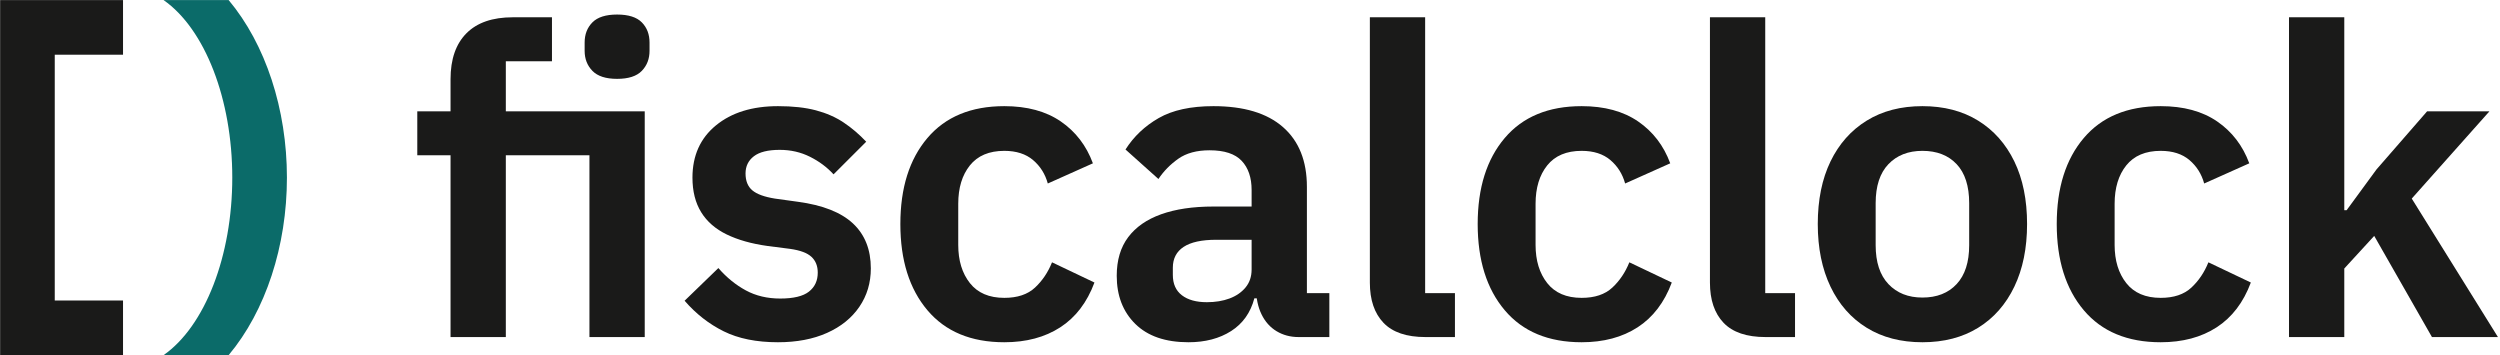
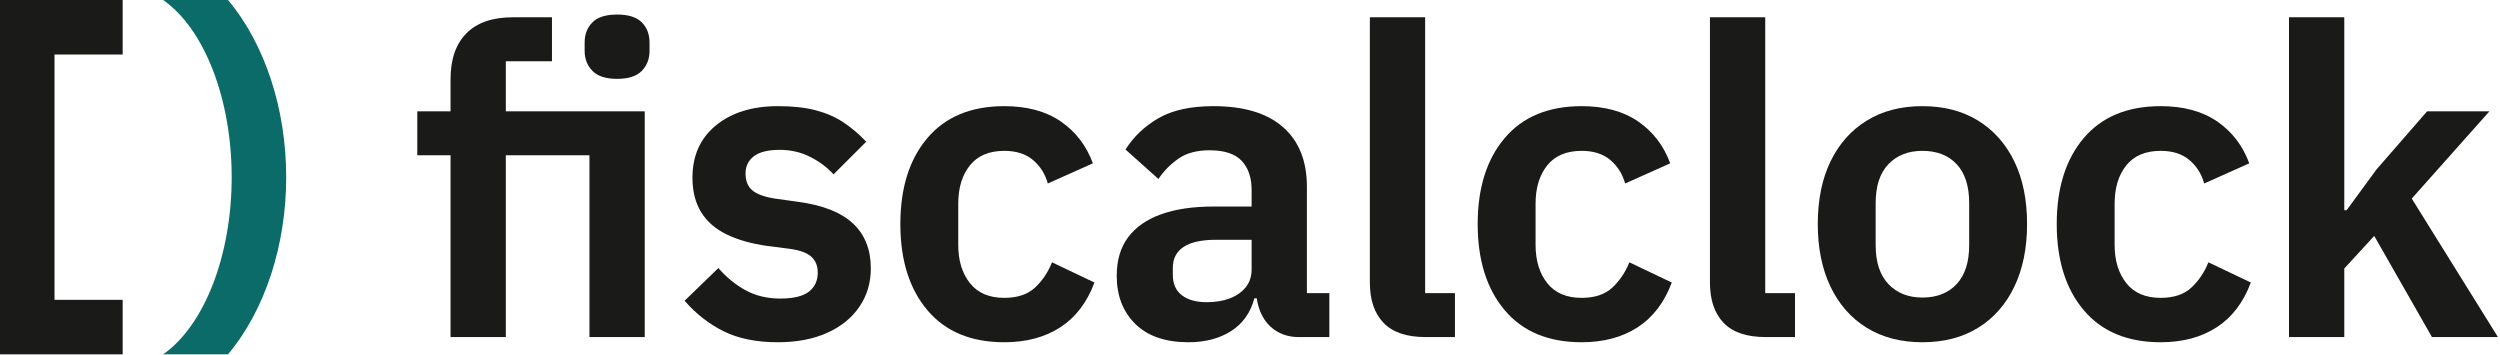
<svg xmlns="http://www.w3.org/2000/svg" width="578.53" height="82" viewBox="0 0 578.53 82" role="img" aria-labelledby="t">
-   <g transform="translate(-17.35 -9.46) scale(1.58)">
+   <g transform="translate(-17.346 -9.462) scale(1.57692)">
    <path fill="#1a1a19" d="M11 6H29V14H19V50H29V58H11Z" />
-     <path fill="#0b6b69" d="M34.94 6H44.47A24 34 0 0 1 44.47 58H34.94A16 28 0 0 0 34.94 6Z" />
+     <path fill="#0b6b69" d="M34.938 6H44.465A24 34 0 0 1 44.465 58H34.938A16 28 0 0 0 34.938 6Z" />
  </g>
  <g fill="#1a1a19">
    <path transform="translate(94.23 78) scale(0.1 -0.1)" d="M100.31 0V420.62H23.36V522.35H100.31V596.73Q100.31 665.95 137.12 702.97Q173.94 740 244.33 740H335.02V638.27H228.25V522.35H549.68V0H421.74V420.62H228.25V0H100.31ZM485.71 597.52Q446.61 597.52 428.62 616.01Q410.63 634.5 410.63 662.26V681.6Q410.63 710.06 428.62 728.21Q446.61 746.35 485.71 746.35Q525.11 746.35 542.95 728.21Q560.8 710.06 560.8 681.6V662.26Q560.8 634.5 542.95 616.01Q525.11 597.52 485.71 597.52Z" />
    <path transform="translate(155.53 78) scale(0.1 -0.1)" d="M244.94 -12Q170.41 -12 119.29 13.38Q68.18 38.77 28.95 84.06L107.1 159.68Q135.69 126.91 170.58 108.02Q205.46 89.14 250.23 89.14Q296.29 89.14 316.69 105.14Q337.08 121.15 337.08 149.17Q337.08 172.12 322.51 185.65Q307.95 199.19 273.17 204.08L220.88 210.78Q165.42 218.49 126.37 237.46Q87.31 256.42 67.22 289.04Q47.13 321.65 47.13 368.95Q47.13 445.24 101.39 489.79Q155.65 534.35 245.23 534.35Q296.4 534.35 332.77 524.7Q369.15 515.05 396.91 496.55Q424.68 478.05 449.2 452.05L373.64 376.55Q351 401.26 319.06 417.23Q287.12 433.21 249.1 433.21Q208.56 433.21 189.26 418.41Q169.96 403.6 169.96 378.59Q169.96 352.87 185.59 339.6Q201.22 326.33 237.94 320.45L291.33 313.04Q377.33 301.45 418.62 262.83Q459.91 224.22 459.91 158.87Q459.91 108.87 433.38 70.05Q406.86 31.23 358.57 9.62Q310.28 -12 244.94 -12Z" />
    <path transform="translate(204.43 78) scale(0.1 -0.1)" d="M279.82 -12Q164.47 -12 101.86 62.06Q39.24 136.12 39.24 261.53Q39.24 386.94 101.86 460.64Q164.47 534.35 279.82 534.35Q358.94 534.35 410.52 498.94Q462.1 463.53 484.81 402.06L380.44 355.37Q371.37 388.32 346.28 409.62Q321.18 430.91 279.82 430.91Q227.15 430.91 200.17 397.28Q173.19 363.65 173.19 308.35V213.29Q173.19 158.99 200.17 124.86Q227.15 90.73 279.82 90.73Q325.29 90.73 350.78 114.43Q376.26 138.14 390.21 172.97L488.4 126.22Q462.69 57.12 409.31 22.56Q355.94 -12 279.82 -12Z" />
    <path transform="translate(254.73 78) scale(0.1 -0.1)" d="M528.97 0H457.88Q429.41 0 406.94 13.5Q384.47 27 371.95 52.76Q359.42 78.53 359.42 113.76V124.99L391.13 89.64H355.42Q342.24 39.82 301.69 13.91Q261.13 -12 202.9 -12Q123.01 -12 79.98 30.35Q36.95 72.71 36.95 141.88Q36.95 195.82 63.42 231.08Q89.88 266.35 139.79 284.2Q189.71 302.05 260.47 302.05H349.08V340.36Q349.08 383.37 326.13 407.79Q303.18 432.21 251.76 432.21Q207.17 432.21 179.4 412.62Q151.63 393.03 133.45 365.78L57.24 434.05Q86 479.28 134.12 506.81Q182.23 534.35 260.69 534.35Q366.38 534.35 421.7 485.88Q477.02 437.41 477.02 347.65V101.73H528.97V0ZM349.08 225.13H267.05Q216.68 225.13 191.73 208.65Q166.78 192.18 166.78 160.53V143.76Q166.78 112.81 187.73 96.74Q208.68 80.68 245.51 80.68Q274.94 80.68 298.03 89.3Q321.13 97.92 335.1 114.84Q349.08 131.76 349.08 156.35V225.13Z" />
    <path transform="translate(309.63 78) scale(0.1 -0.1)" d="M270.61 0H202.43Q136.76 0 105.24 33.02Q73.72 66.04 73.72 126.01V740H201.66V101.73H270.61V0Z" />
    <path transform="translate(338.03 78) scale(0.1 -0.1)" d="M279.82 -12Q164.47 -12 101.86 62.06Q39.24 136.12 39.24 261.53Q39.24 386.94 101.86 460.64Q164.47 534.35 279.82 534.35Q358.94 534.35 410.52 498.94Q462.1 463.53 484.81 402.06L380.44 355.37Q371.37 388.32 346.28 409.62Q321.18 430.91 279.82 430.91Q227.15 430.91 200.17 397.28Q173.19 363.65 173.19 308.35V213.29Q173.19 158.99 200.17 124.86Q227.15 90.73 279.82 90.73Q325.29 90.73 350.78 114.43Q376.26 138.14 390.21 172.97L488.4 126.22Q462.69 57.12 409.31 22.56Q355.94 -12 279.82 -12Z" />
    <path transform="translate(388.33 78) scale(0.1 -0.1)" d="M270.61 0H202.43Q136.76 0 105.24 33.02Q73.72 66.04 73.72 126.01V740H201.66V101.73H270.61V0Z" />
    <path transform="translate(416.73 78) scale(0.1 -0.1)" d="M281.41 -12Q206.77 -12 152.51 21.5Q98.24 55 68.74 116.56Q39.24 178.12 39.24 261.53Q39.24 345.64 68.74 406.49Q98.24 467.35 152.51 500.85Q206.77 534.35 281.41 534.35Q356.05 534.35 410.31 500.85Q464.58 467.35 494.08 406.49Q523.58 345.64 523.58 261.53Q523.58 178.12 494.08 116.56Q464.58 55 410.31 21.5Q356.05 -12 281.41 -12ZM281.41 91.43Q331.6 91.43 360.62 122.62Q389.63 153.81 389.63 212.54V309.81Q389.63 369.24 360.62 400.08Q331.6 430.91 281.41 430.91Q232.22 430.91 202.7 400.08Q173.19 369.24 173.19 309.81V212.54Q173.19 153.81 202.7 122.62Q232.22 91.43 281.41 91.43Z" />
    <path transform="translate(472.03 78) scale(0.1 -0.1)" d="M279.82 -12Q164.47 -12 101.86 62.06Q39.24 136.12 39.24 261.53Q39.24 386.94 101.86 460.64Q164.47 534.35 279.82 534.35Q358.94 534.35 410.52 498.94Q462.1 463.53 484.81 402.06L380.44 355.37Q371.37 388.32 346.28 409.62Q321.18 430.91 279.82 430.91Q227.15 430.91 200.17 397.28Q173.19 363.65 173.19 308.35V213.29Q173.19 158.99 200.17 124.86Q227.15 90.73 279.82 90.73Q325.29 90.73 350.78 114.43Q376.26 138.14 390.21 172.97L488.4 126.22Q462.69 57.12 409.31 22.56Q355.94 -12 279.82 -12Z" />
    <path transform="translate(522.33 78) scale(0.1 -0.1)" d="M73.72 0V740H201.66V399.66V293.56H207.07L276.2 387.91L393.29 522.35H537.53L357.81 320.46L557.24 0H404.54L270.91 234.09L201.66 158.62V0H73.72Z" />
  </g>
</svg>
